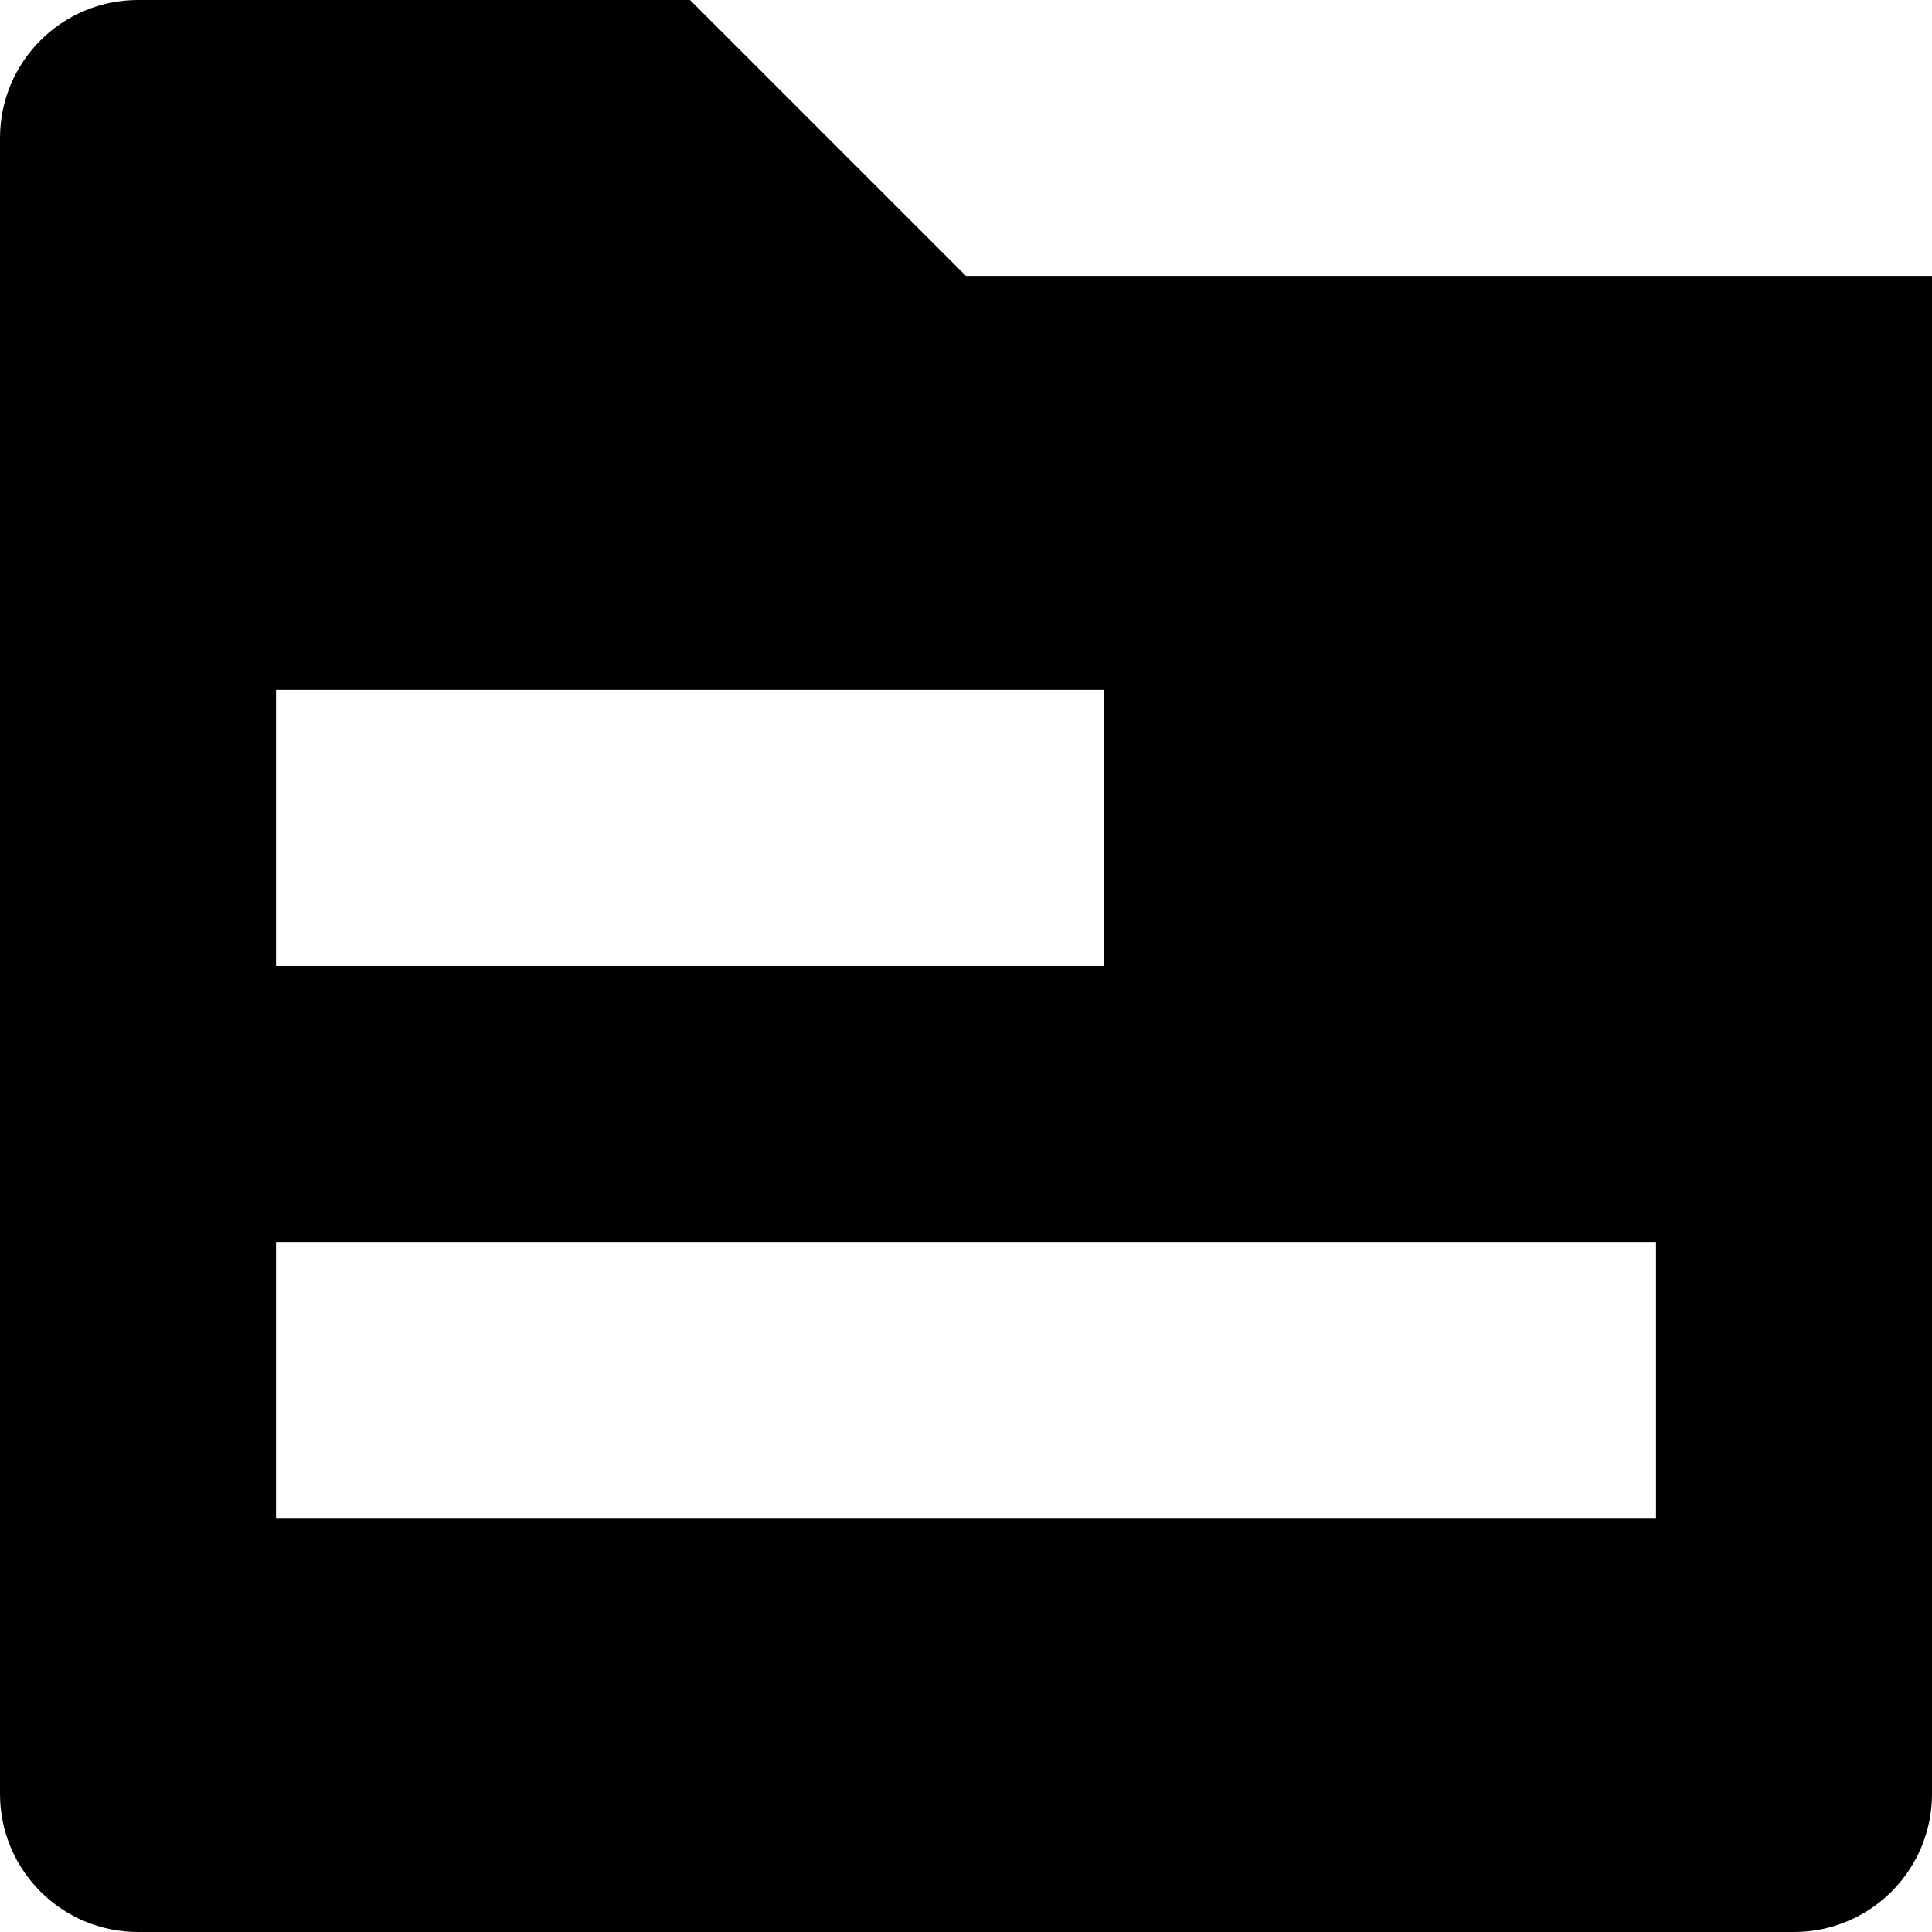
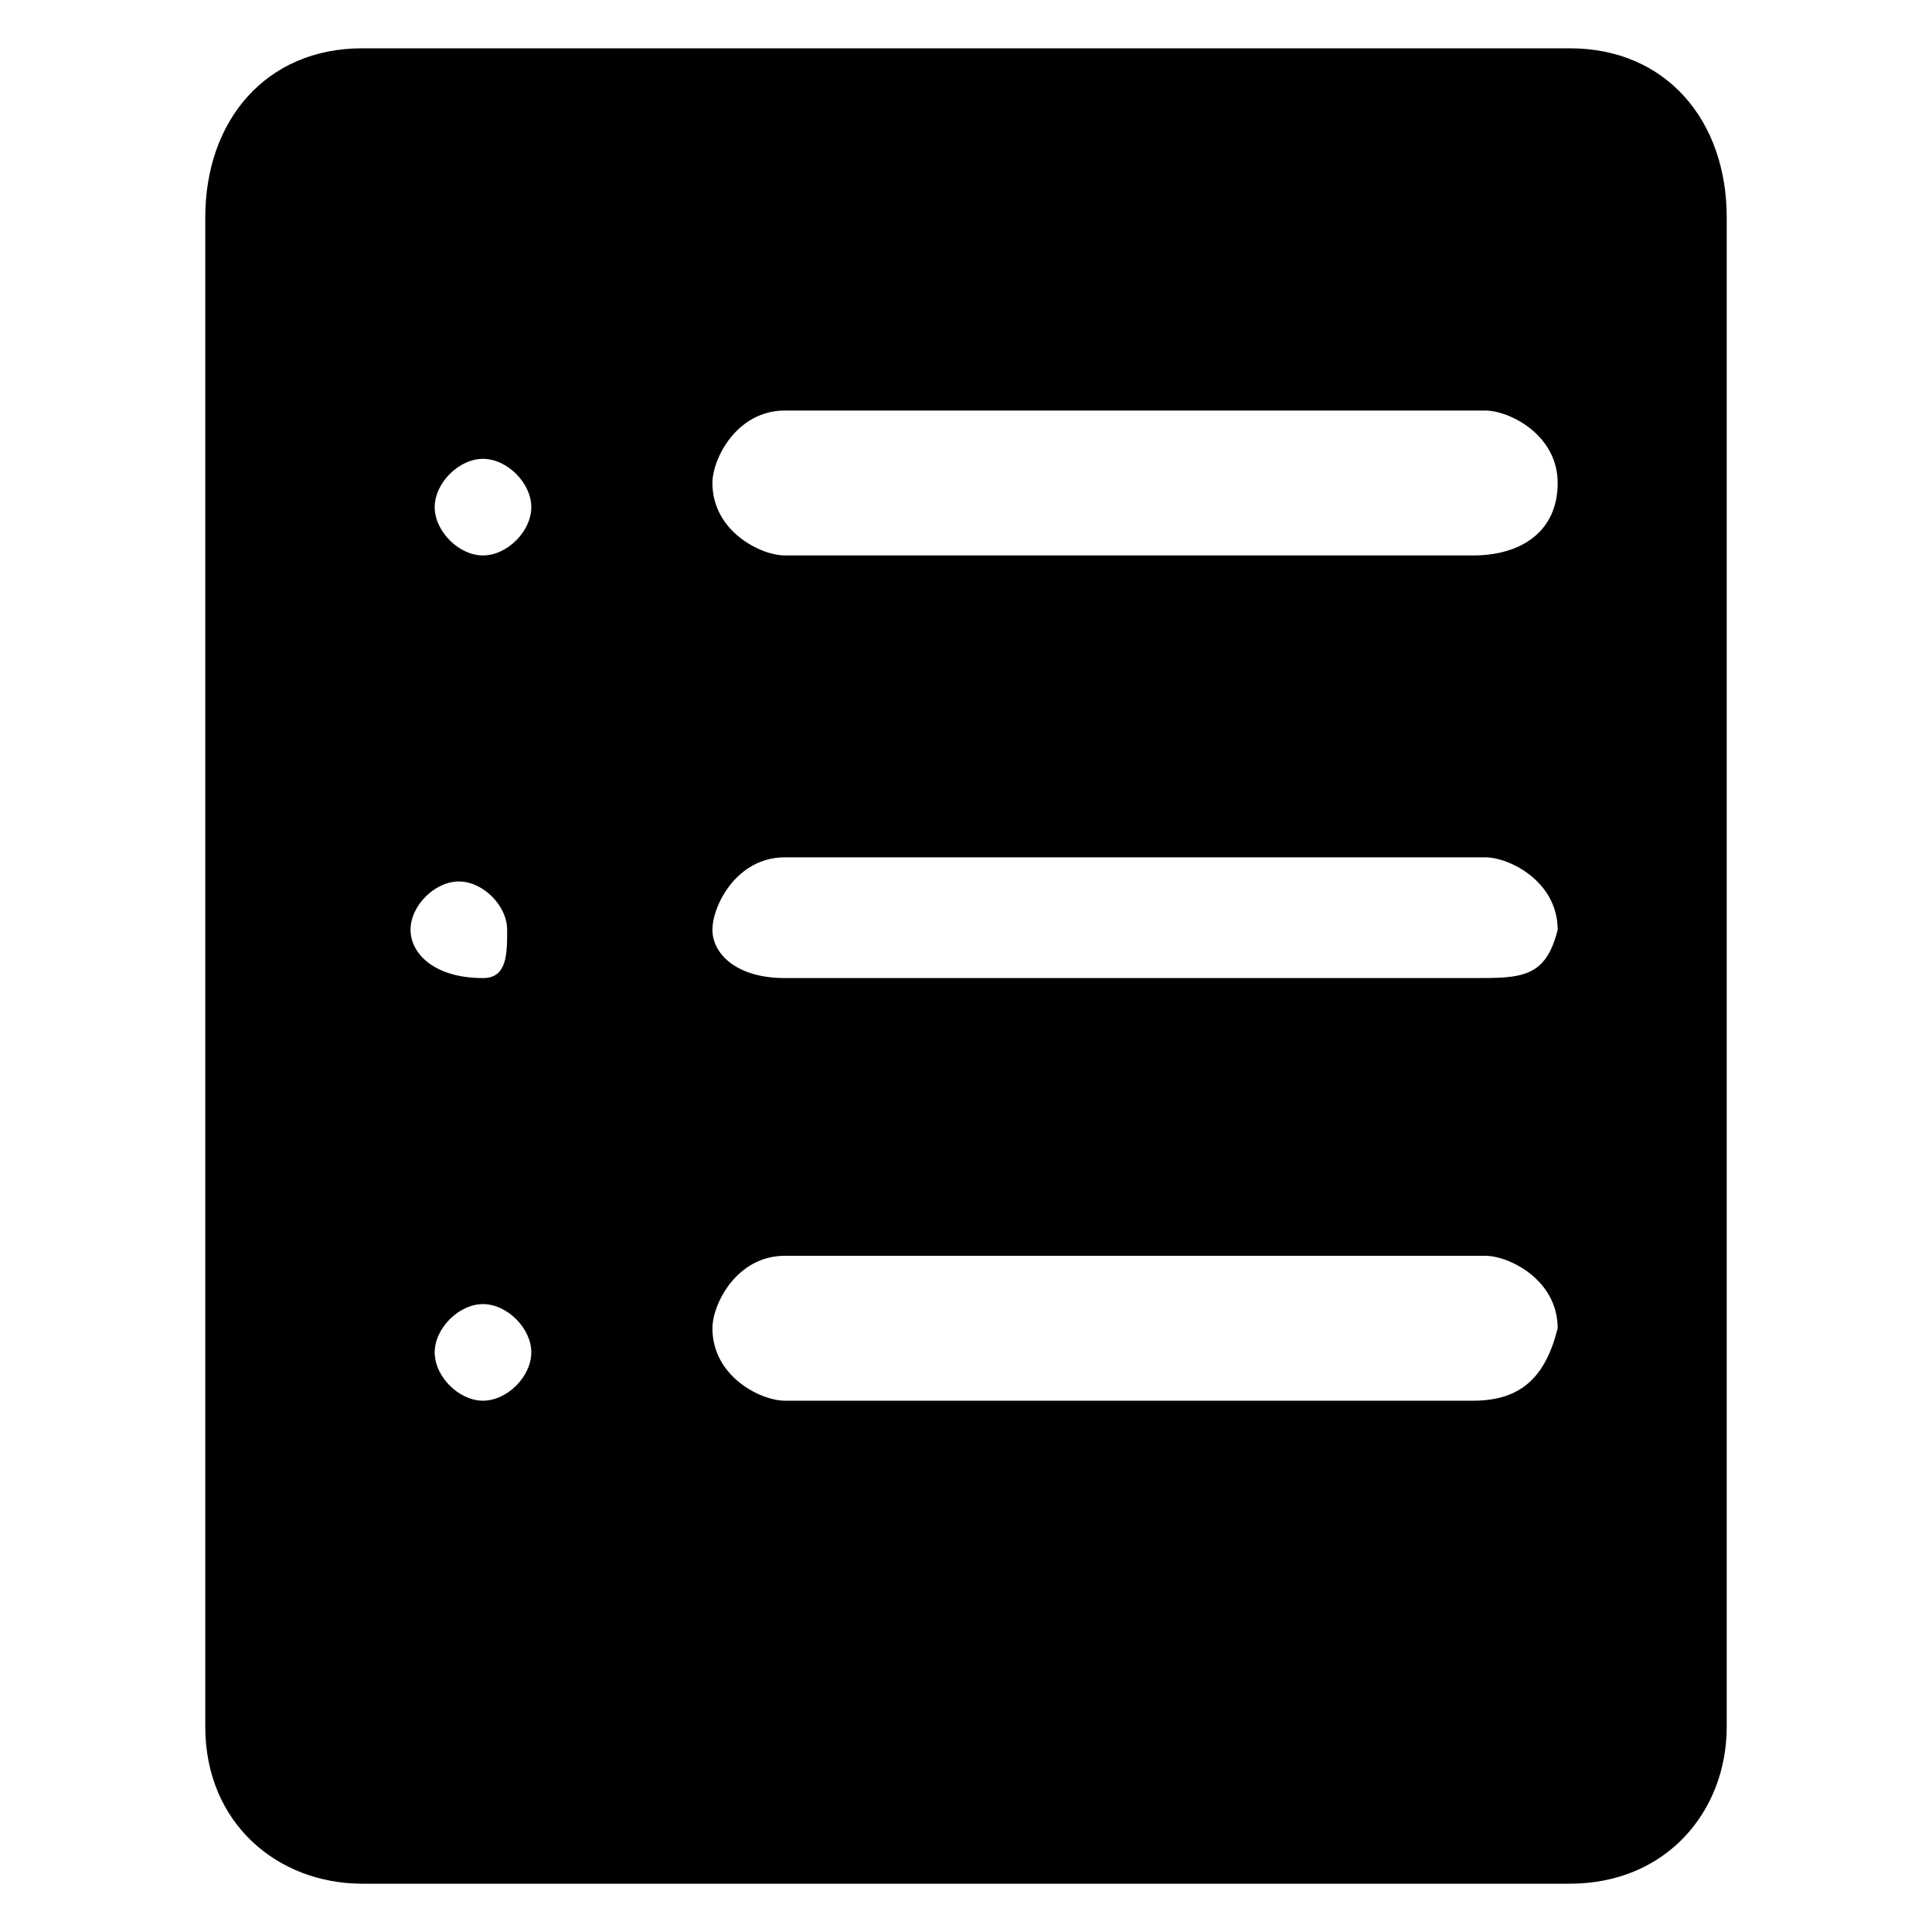
- <svg xmlns="http://www.w3.org/2000/svg" t="1668477250669" class="icon" viewBox="0 0 1024 1024" version="1.1" p-id="7904" width="200" height="200">
-   <path d="M365.714 0l146.286 146.286h512v804.571a73.143 73.143 0 0 1-73.143 73.143H73.143a73.143 73.143 0 0 1-73.143-73.143V73.143a73.143 73.143 0 0 1 73.143-73.143h292.571z m512 658.286H146.286v146.286h731.429V658.286zM585.143 365.714H146.286v146.286h438.857V365.714z" p-id="7905" />
+ <svg xmlns="http://www.w3.org/2000/svg" t="1668666334549" class="icon" viewBox="0 0 1024 1024" version="1.1" p-id="2691" width="200" height="200">
+   <path d="M832 25.6H192c-51.2 0-83.2 38.4-83.2 89.6v800c0 51.2 38.4 83.2 83.2 83.2h640c51.2 0 83.2-38.4 83.2-83.2V115.2c0-51.2-32-89.6-83.2-89.6zM256 742.4c-12.8 0-25.6-12.8-25.6-25.6s12.8-25.6 25.6-25.6 25.6 12.8 25.6 25.6-12.8 25.6-25.6 25.6z m0-224c-25.6 0-38.4-12.8-38.4-25.6s12.8-25.6 25.6-25.6 25.6 12.8 25.6 25.6 0 25.6-12.8 25.6z m0-224c-12.8 0-25.6-12.8-25.6-25.6s12.8-25.6 25.6-25.6 25.6 12.8 25.6 25.6-12.8 25.6-25.6 25.6z m524.8 448H416c-12.8 0-38.4-12.8-38.4-38.4 0-12.8 12.8-38.4 38.4-38.4h371.2c12.8 0 38.4 12.8 38.4 38.4-6.4 25.6-19.2 38.4-44.8 38.4z m0-224H416c-25.6 0-38.4-12.8-38.4-25.6s12.8-38.4 38.4-38.4h371.2c12.8 0 38.4 12.8 38.4 38.4-6.4 25.6-19.2 25.6-44.8 25.6z m0-224H416c-12.8 0-38.4-12.8-38.4-38.4 0-12.8 12.8-38.4 38.4-38.4h371.2c12.8 0 38.4 12.8 38.4 38.4s-19.2 38.4-44.8 38.4z" p-id="2692" />
</svg>
